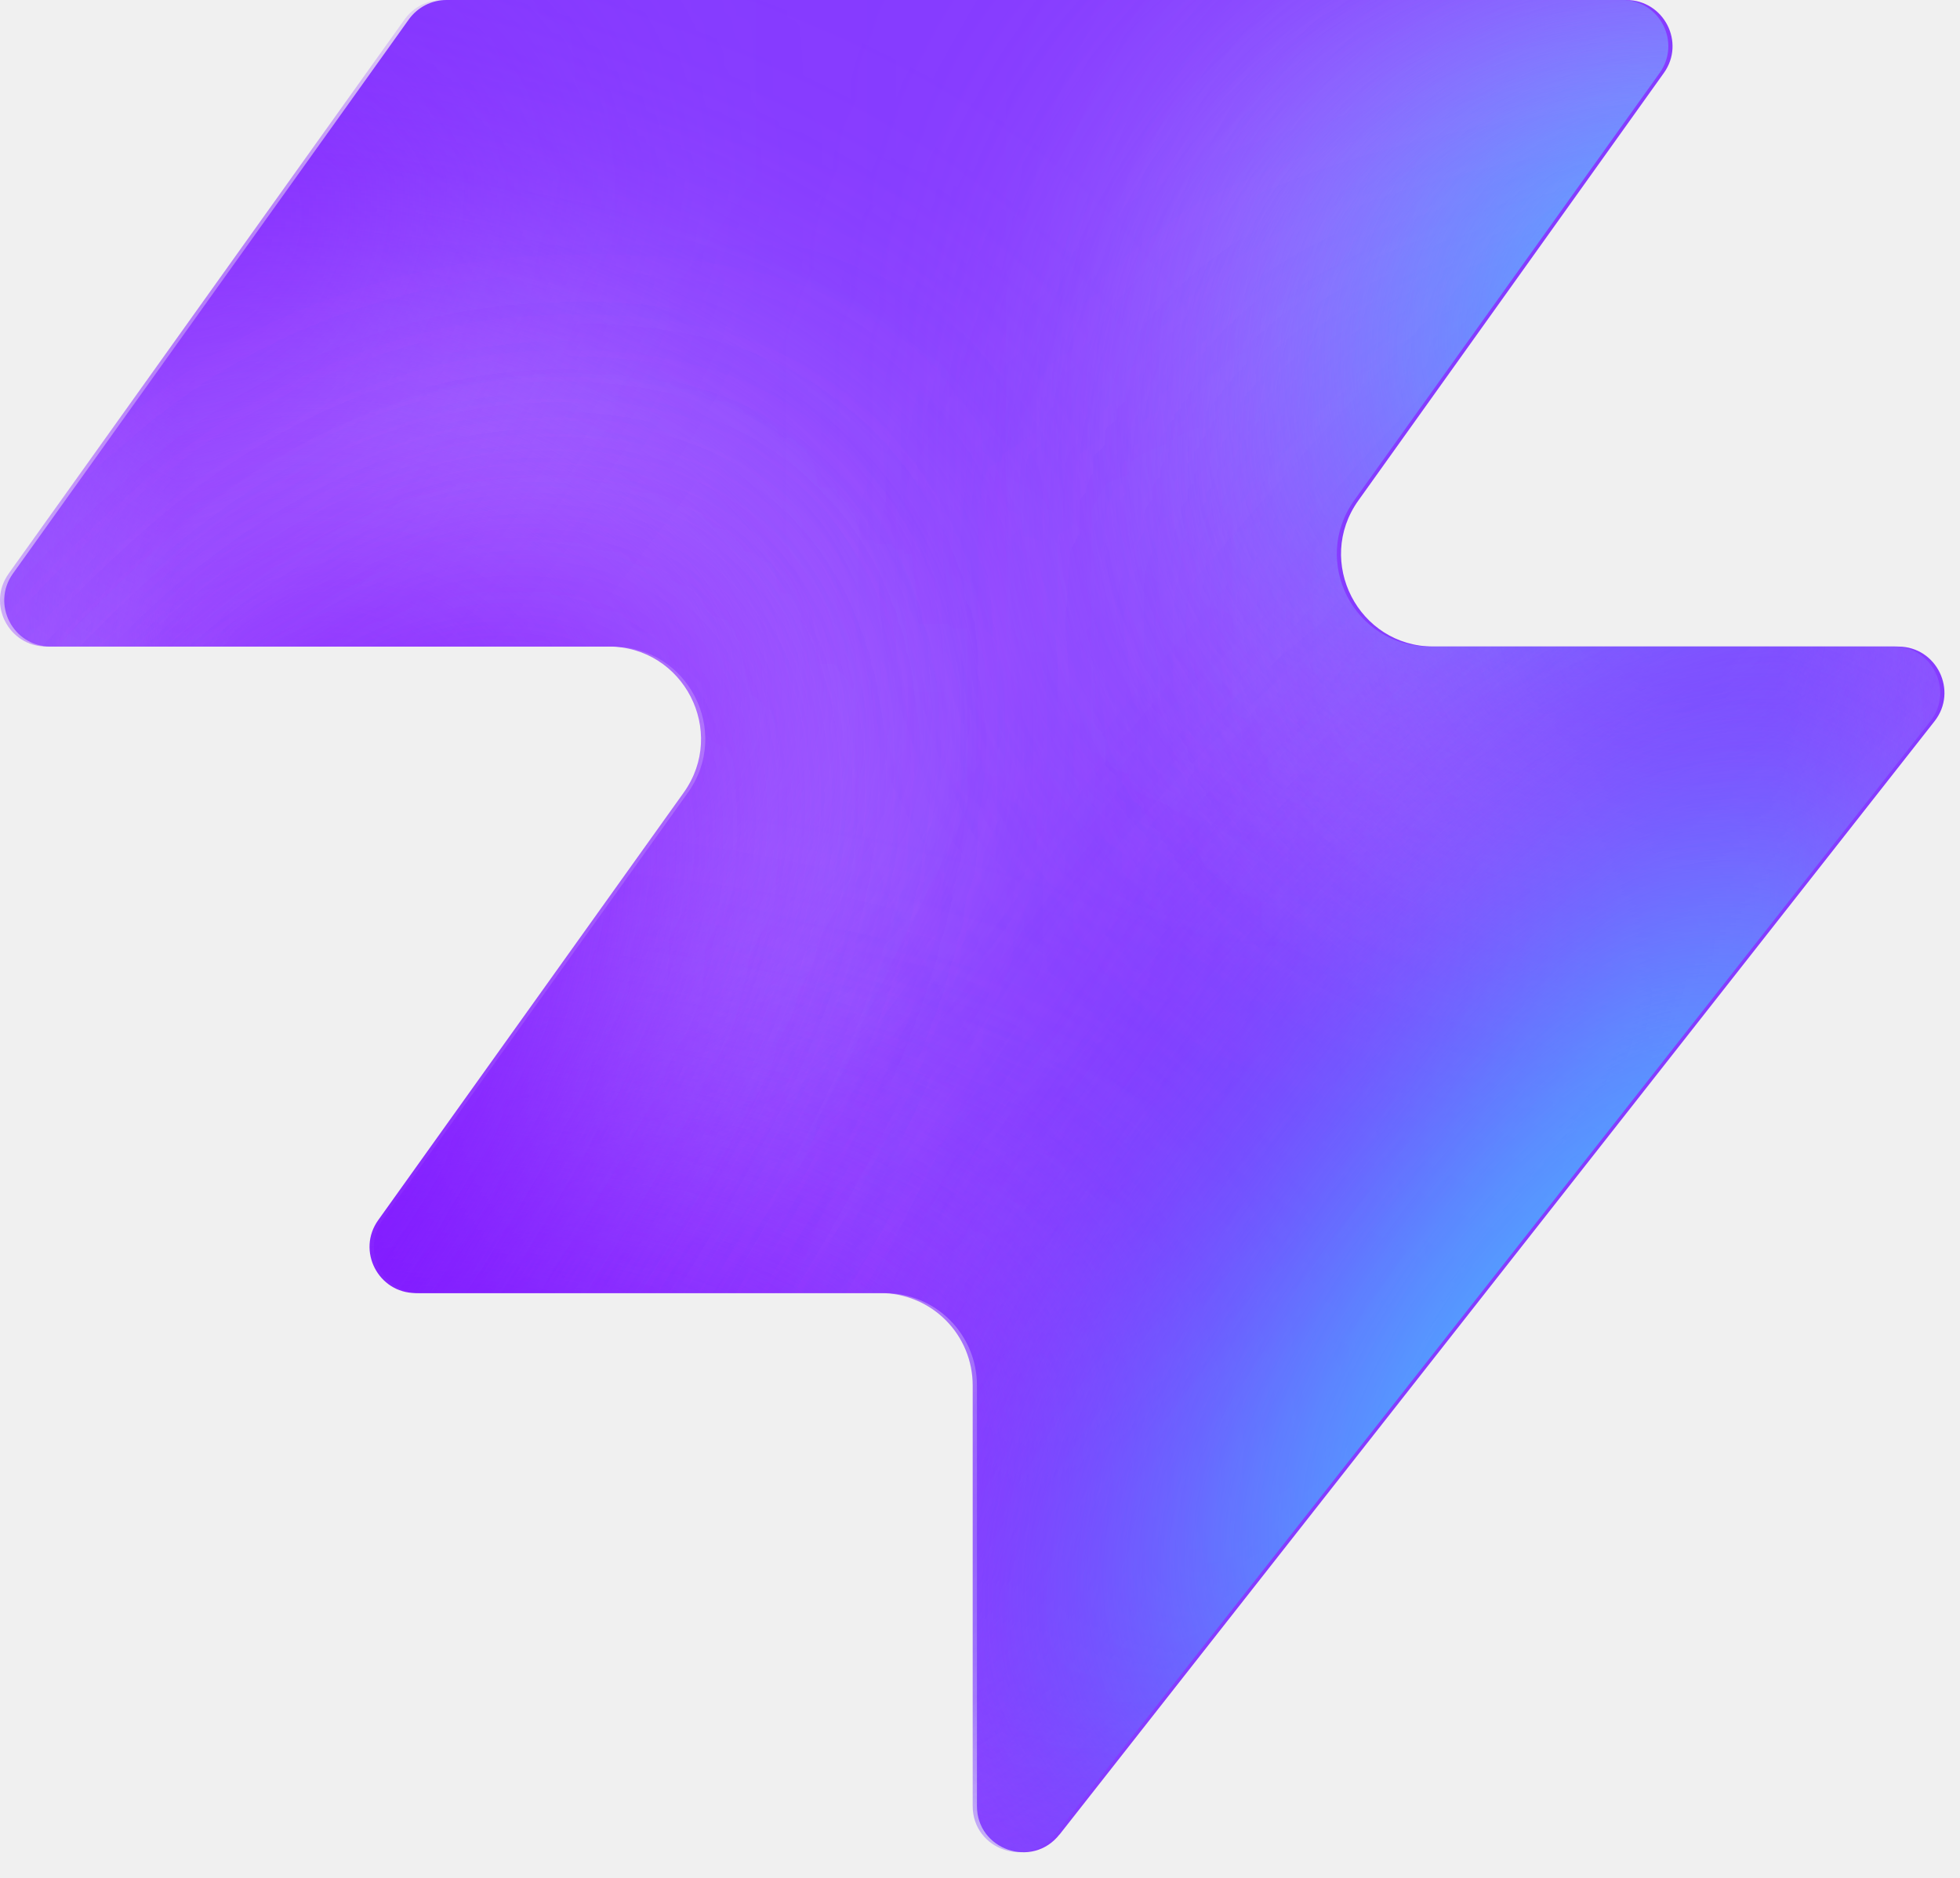
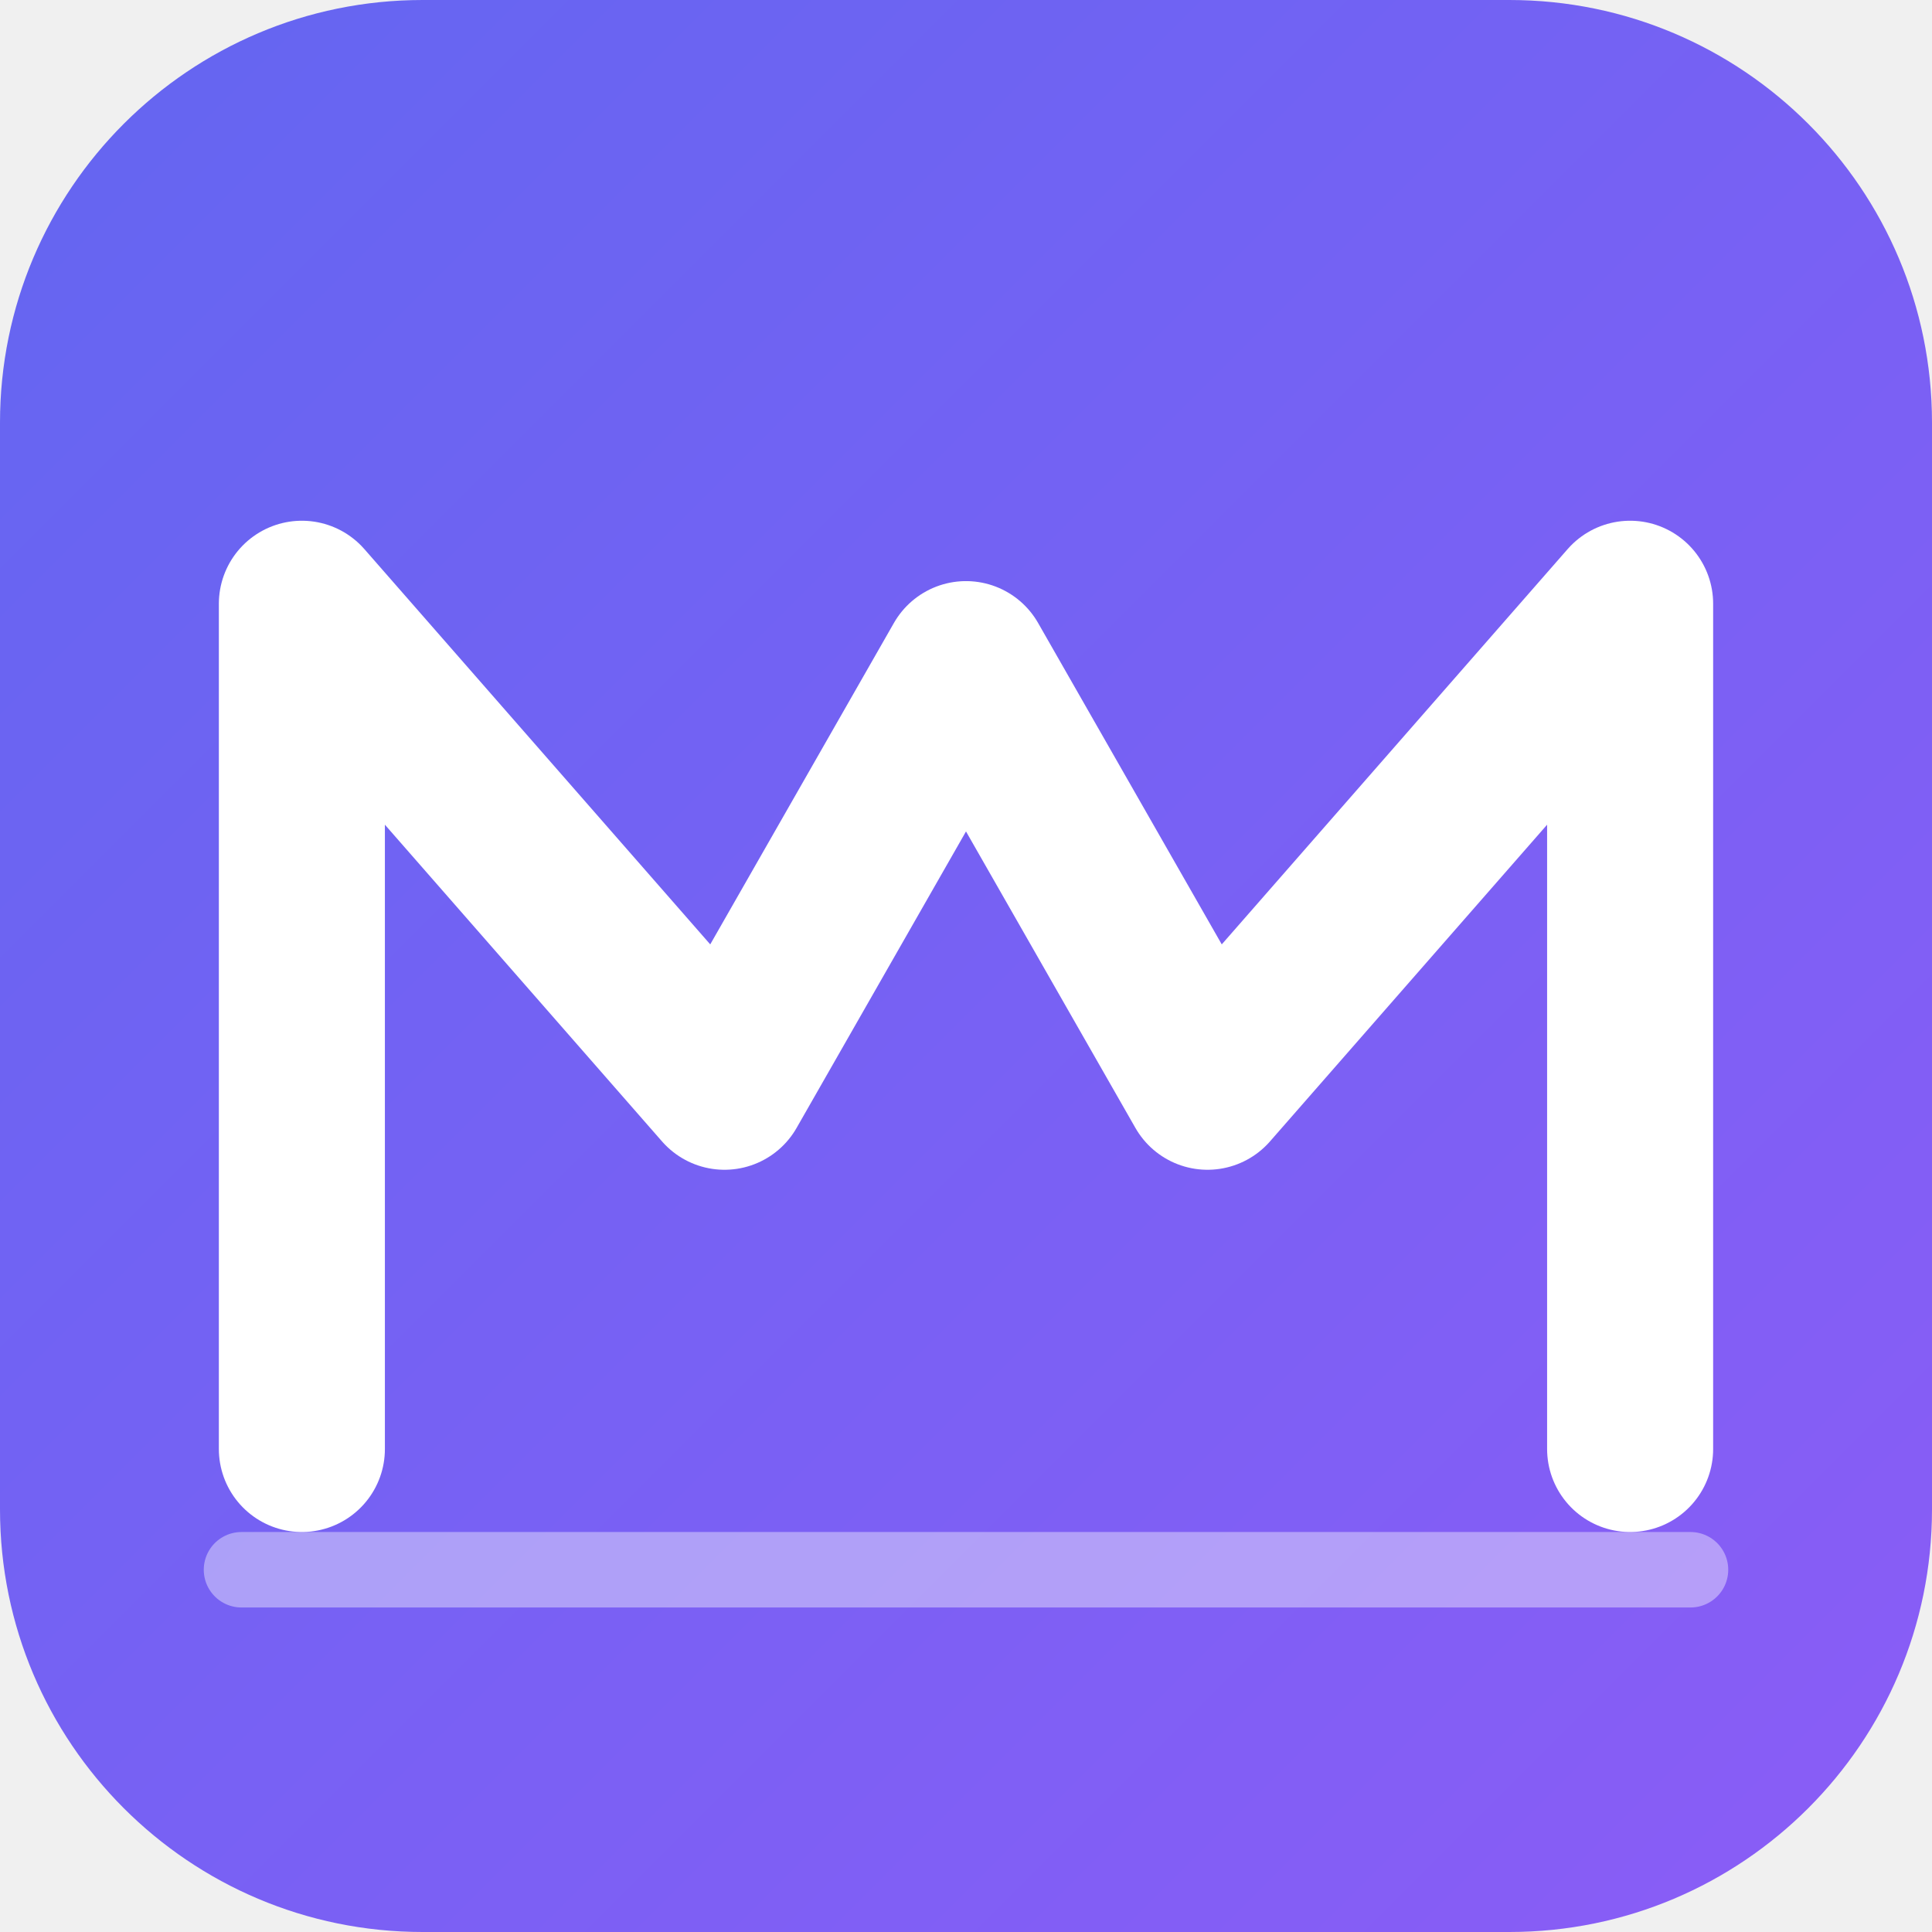
- <svg xmlns="http://www.w3.org/2000/svg" width="48" height="46" fill="none" viewBox="0 0 48 46">
-   <path fill="#863bff" d="M25.946 44.938c-.664.845-2.021.375-2.021-.698V33.937a2.26 2.26 0 0 0-2.262-2.262H10.287c-.92 0-1.456-1.04-.92-1.788l7.48-10.471c1.07-1.497 0-3.578-1.842-3.578H1.237c-.92 0-1.456-1.04-.92-1.788L10.013.474c.214-.297.556-.474.92-.474h28.894c.92 0 1.456 1.04.92 1.788l-7.48 10.471c-1.07 1.498 0 3.579 1.842 3.579h11.377c.943 0 1.473 1.088.89 1.83L25.947 44.94z" style="fill:#863bff;fill:color(display-p3 .525 .23 1);fill-opacity:1" />
-   <mask id="a" width="48" height="46" x="0" y="0" maskUnits="userSpaceOnUse" style="mask-type:alpha">
-     <path fill="#000" d="M25.842 44.938c-.664.844-2.021.375-2.021-.698V33.937a2.26 2.26 0 0 0-2.262-2.262H10.183c-.92 0-1.456-1.04-.92-1.788l7.48-10.471c1.07-1.498 0-3.579-1.842-3.579H1.133c-.92 0-1.456-1.04-.92-1.787L9.91.473c.214-.297.556-.474.92-.474h28.894c.92 0 1.456 1.04.92 1.788l-7.48 10.471c-1.07 1.498 0 3.578 1.842 3.578h11.377c.943 0 1.473 1.088.89 1.832L25.843 44.94z" style="fill:#000;fill-opacity:1" />
-   </mask>
-   <g mask="url(#a)">
-     <g filter="url(#b)">
-       <ellipse cx="5.508" cy="14.704" fill="#ede6ff" rx="5.508" ry="14.704" style="fill:#ede6ff;fill:color(display-p3 .927 .903 1);fill-opacity:1" transform="matrix(.00324 1 1 -.00324 -4.47 31.516)" />
-     </g>
-     <g filter="url(#c)">
-       <ellipse cx="10.399" cy="29.851" fill="#ede6ff" rx="10.399" ry="29.851" style="fill:#ede6ff;fill:color(display-p3 .927 .903 1);fill-opacity:1" transform="matrix(.00324 1 1 -.00324 -39.328 7.883)" />
-     </g>
-     <g filter="url(#d)">
-       <ellipse cx="5.508" cy="30.487" fill="#7e14ff" rx="5.508" ry="30.487" style="fill:#7e14ff;fill:color(display-p3 .492 .077 1);fill-opacity:1" transform="rotate(89.814 -25.913 -14.639)scale(1 -1)" />
-     </g>
-     <g filter="url(#e)">
-       <ellipse cx="5.508" cy="30.599" fill="#7e14ff" rx="5.508" ry="30.599" style="fill:#7e14ff;fill:color(display-p3 .492 .077 1);fill-opacity:1" transform="rotate(89.814 -32.644 -3.334)scale(1 -1)" />
-     </g>
-     <g filter="url(#f)">
-       <ellipse cx="5.508" cy="30.599" fill="#7e14ff" rx="5.508" ry="30.599" style="fill:#7e14ff;fill:color(display-p3 .492 .077 1);fill-opacity:1" transform="matrix(.00324 1 1 -.00324 -34.34 30.47)" />
-     </g>
-     <g filter="url(#g)">
-       <ellipse cx="14.072" cy="22.078" fill="#ede6ff" rx="14.072" ry="22.078" style="fill:#ede6ff;fill:color(display-p3 .927 .903 1);fill-opacity:1" transform="rotate(93.35 24.506 48.493)scale(-1 1)" />
-     </g>
-     <g filter="url(#h)">
-       <ellipse cx="3.47" cy="21.501" fill="#7e14ff" rx="3.47" ry="21.501" style="fill:#7e14ff;fill:color(display-p3 .492 .077 1);fill-opacity:1" transform="rotate(89.009 28.708 47.59)scale(-1 1)" />
-     </g>
-     <g filter="url(#i)">
-       <ellipse cx="3.47" cy="21.501" fill="#7e14ff" rx="3.47" ry="21.501" style="fill:#7e14ff;fill:color(display-p3 .492 .077 1);fill-opacity:1" transform="rotate(89.009 28.708 47.59)scale(-1 1)" />
-     </g>
-     <g filter="url(#j)">
-       <ellipse cx=".387" cy="8.972" fill="#7e14ff" rx="4.407" ry="29.108" style="fill:#7e14ff;fill:color(display-p3 .492 .077 1);fill-opacity:1" transform="rotate(39.51 .387 8.972)" />
-     </g>
-     <g filter="url(#k)">
-       <ellipse cx="47.523" cy="-6.092" fill="#7e14ff" rx="4.407" ry="29.108" style="fill:#7e14ff;fill:color(display-p3 .492 .077 1);fill-opacity:1" transform="rotate(37.892 47.523 -6.092)" />
-     </g>
-     <g filter="url(#l)">
-       <ellipse cx="41.412" cy="6.333" fill="#47bfff" rx="5.971" ry="9.665" style="fill:#47bfff;fill:color(display-p3 .28 .748 1);fill-opacity:1" transform="rotate(37.892 41.412 6.333)" />
-     </g>
-     <g filter="url(#m)">
-       <ellipse cx="-1.879" cy="38.332" fill="#7e14ff" rx="4.407" ry="29.108" style="fill:#7e14ff;fill:color(display-p3 .492 .077 1);fill-opacity:1" transform="rotate(37.892 -1.88 38.332)" />
-     </g>
-     <g filter="url(#n)">
-       <ellipse cx="-1.879" cy="38.332" fill="#7e14ff" rx="4.407" ry="29.108" style="fill:#7e14ff;fill:color(display-p3 .492 .077 1);fill-opacity:1" transform="rotate(37.892 -1.88 38.332)" />
-     </g>
-     <g filter="url(#o)">
-       <ellipse cx="35.651" cy="29.907" fill="#7e14ff" rx="4.407" ry="29.108" style="fill:#7e14ff;fill:color(display-p3 .492 .077 1);fill-opacity:1" transform="rotate(37.892 35.651 29.907)" />
-     </g>
-     <g filter="url(#p)">
-       <ellipse cx="38.418" cy="32.4" fill="#47bfff" rx="5.971" ry="15.297" style="fill:#47bfff;fill:color(display-p3 .28 .748 1);fill-opacity:1" transform="rotate(37.892 38.418 32.4)" />
-     </g>
-   </g>
+ <svg xmlns="http://www.w3.org/2000/svg" viewBox="0 0 64 64">
  <defs>
-     <filter id="b" width="60.045" height="41.654" x="-19.77" y="16.149" color-interpolation-filters="sRGB" filterUnits="userSpaceOnUse">
-       <feFlood flood-opacity="0" result="BackgroundImageFix" />
-       <feBlend in="SourceGraphic" in2="BackgroundImageFix" result="shape" />
-       <feGaussianBlur result="effect1_foregroundBlur_2002_17158" stdDeviation="7.659" />
-     </filter>
-     <filter id="c" width="90.34" height="51.437" x="-54.613" y="-7.533" color-interpolation-filters="sRGB" filterUnits="userSpaceOnUse">
-       <feFlood flood-opacity="0" result="BackgroundImageFix" />
-       <feBlend in="SourceGraphic" in2="BackgroundImageFix" result="shape" />
-       <feGaussianBlur result="effect1_foregroundBlur_2002_17158" stdDeviation="7.659" />
-     </filter>
-     <filter id="d" width="79.355" height="29.4" x="-49.64" y="2.03" color-interpolation-filters="sRGB" filterUnits="userSpaceOnUse">
-       <feFlood flood-opacity="0" result="BackgroundImageFix" />
-       <feBlend in="SourceGraphic" in2="BackgroundImageFix" result="shape" />
-       <feGaussianBlur result="effect1_foregroundBlur_2002_17158" stdDeviation="4.596" />
-     </filter>
-     <filter id="e" width="79.579" height="29.4" x="-45.045" y="20.029" color-interpolation-filters="sRGB" filterUnits="userSpaceOnUse">
-       <feFlood flood-opacity="0" result="BackgroundImageFix" />
-       <feBlend in="SourceGraphic" in2="BackgroundImageFix" result="shape" />
-       <feGaussianBlur result="effect1_foregroundBlur_2002_17158" stdDeviation="4.596" />
-     </filter>
-     <filter id="f" width="79.579" height="29.4" x="-43.513" y="21.178" color-interpolation-filters="sRGB" filterUnits="userSpaceOnUse">
-       <feFlood flood-opacity="0" result="BackgroundImageFix" />
-       <feBlend in="SourceGraphic" in2="BackgroundImageFix" result="shape" />
-       <feGaussianBlur result="effect1_foregroundBlur_2002_17158" stdDeviation="4.596" />
-     </filter>
-     <filter id="g" width="74.749" height="58.852" x="15.756" y="-17.901" color-interpolation-filters="sRGB" filterUnits="userSpaceOnUse">
-       <feFlood flood-opacity="0" result="BackgroundImageFix" />
-       <feBlend in="SourceGraphic" in2="BackgroundImageFix" result="shape" />
-       <feGaussianBlur result="effect1_foregroundBlur_2002_17158" stdDeviation="7.659" />
-     </filter>
-     <filter id="h" width="61.377" height="25.362" x="23.548" y="2.284" color-interpolation-filters="sRGB" filterUnits="userSpaceOnUse">
-       <feFlood flood-opacity="0" result="BackgroundImageFix" />
-       <feBlend in="SourceGraphic" in2="BackgroundImageFix" result="shape" />
-       <feGaussianBlur result="effect1_foregroundBlur_2002_17158" stdDeviation="4.596" />
-     </filter>
-     <filter id="i" width="61.377" height="25.362" x="23.548" y="2.284" color-interpolation-filters="sRGB" filterUnits="userSpaceOnUse">
-       <feFlood flood-opacity="0" result="BackgroundImageFix" />
-       <feBlend in="SourceGraphic" in2="BackgroundImageFix" result="shape" />
-       <feGaussianBlur result="effect1_foregroundBlur_2002_17158" stdDeviation="4.596" />
-     </filter>
-     <filter id="j" width="56.045" height="63.649" x="-27.636" y="-22.853" color-interpolation-filters="sRGB" filterUnits="userSpaceOnUse">
-       <feFlood flood-opacity="0" result="BackgroundImageFix" />
-       <feBlend in="SourceGraphic" in2="BackgroundImageFix" result="shape" />
-       <feGaussianBlur result="effect1_foregroundBlur_2002_17158" stdDeviation="4.596" />
-     </filter>
-     <filter id="k" width="54.814" height="64.646" x="20.116" y="-38.415" color-interpolation-filters="sRGB" filterUnits="userSpaceOnUse">
-       <feFlood flood-opacity="0" result="BackgroundImageFix" />
-       <feBlend in="SourceGraphic" in2="BackgroundImageFix" result="shape" />
-       <feGaussianBlur result="effect1_foregroundBlur_2002_17158" stdDeviation="4.596" />
-     </filter>
-     <filter id="l" width="33.541" height="35.313" x="24.641" y="-11.323" color-interpolation-filters="sRGB" filterUnits="userSpaceOnUse">
-       <feFlood flood-opacity="0" result="BackgroundImageFix" />
-       <feBlend in="SourceGraphic" in2="BackgroundImageFix" result="shape" />
-       <feGaussianBlur result="effect1_foregroundBlur_2002_17158" stdDeviation="4.596" />
-     </filter>
-     <filter id="m" width="54.814" height="64.646" x="-29.286" y="6.009" color-interpolation-filters="sRGB" filterUnits="userSpaceOnUse">
-       <feFlood flood-opacity="0" result="BackgroundImageFix" />
-       <feBlend in="SourceGraphic" in2="BackgroundImageFix" result="shape" />
-       <feGaussianBlur result="effect1_foregroundBlur_2002_17158" stdDeviation="4.596" />
-     </filter>
-     <filter id="n" width="54.814" height="64.646" x="-29.286" y="6.009" color-interpolation-filters="sRGB" filterUnits="userSpaceOnUse">
-       <feFlood flood-opacity="0" result="BackgroundImageFix" />
-       <feBlend in="SourceGraphic" in2="BackgroundImageFix" result="shape" />
-       <feGaussianBlur result="effect1_foregroundBlur_2002_17158" stdDeviation="4.596" />
-     </filter>
-     <filter id="o" width="54.814" height="64.646" x="8.244" y="-2.416" color-interpolation-filters="sRGB" filterUnits="userSpaceOnUse">
-       <feFlood flood-opacity="0" result="BackgroundImageFix" />
-       <feBlend in="SourceGraphic" in2="BackgroundImageFix" result="shape" />
-       <feGaussianBlur result="effect1_foregroundBlur_2002_17158" stdDeviation="4.596" />
-     </filter>
-     <filter id="p" width="39.409" height="43.623" x="18.713" y="10.588" color-interpolation-filters="sRGB" filterUnits="userSpaceOnUse">
-       <feFlood flood-opacity="0" result="BackgroundImageFix" />
-       <feBlend in="SourceGraphic" in2="BackgroundImageFix" result="shape" />
-       <feGaussianBlur result="effect1_foregroundBlur_2002_17158" stdDeviation="4.596" />
-     </filter>
+     <linearGradient id="grad" x1="0%" y1="0%" x2="100%" y2="100%">
+       <stop offset="0%" stop-color="#6366f1" />
+       <stop offset="100%" stop-color="#8b5cf6" />
+     </linearGradient>
  </defs>
+   <rect width="64" height="64" rx="14" fill="url(#grad)" />
+   <polyline points="10,48 10,20 24,36 32,22 40,36 54,20 54,48" stroke="white" stroke-width="5.5" stroke-linecap="round" stroke-linejoin="round" fill="none" />
+   <line x1="8" y1="52" x2="56" y2="52" stroke="white" stroke-width="2.5" stroke-linecap="round" opacity="0.4" />
</svg>
